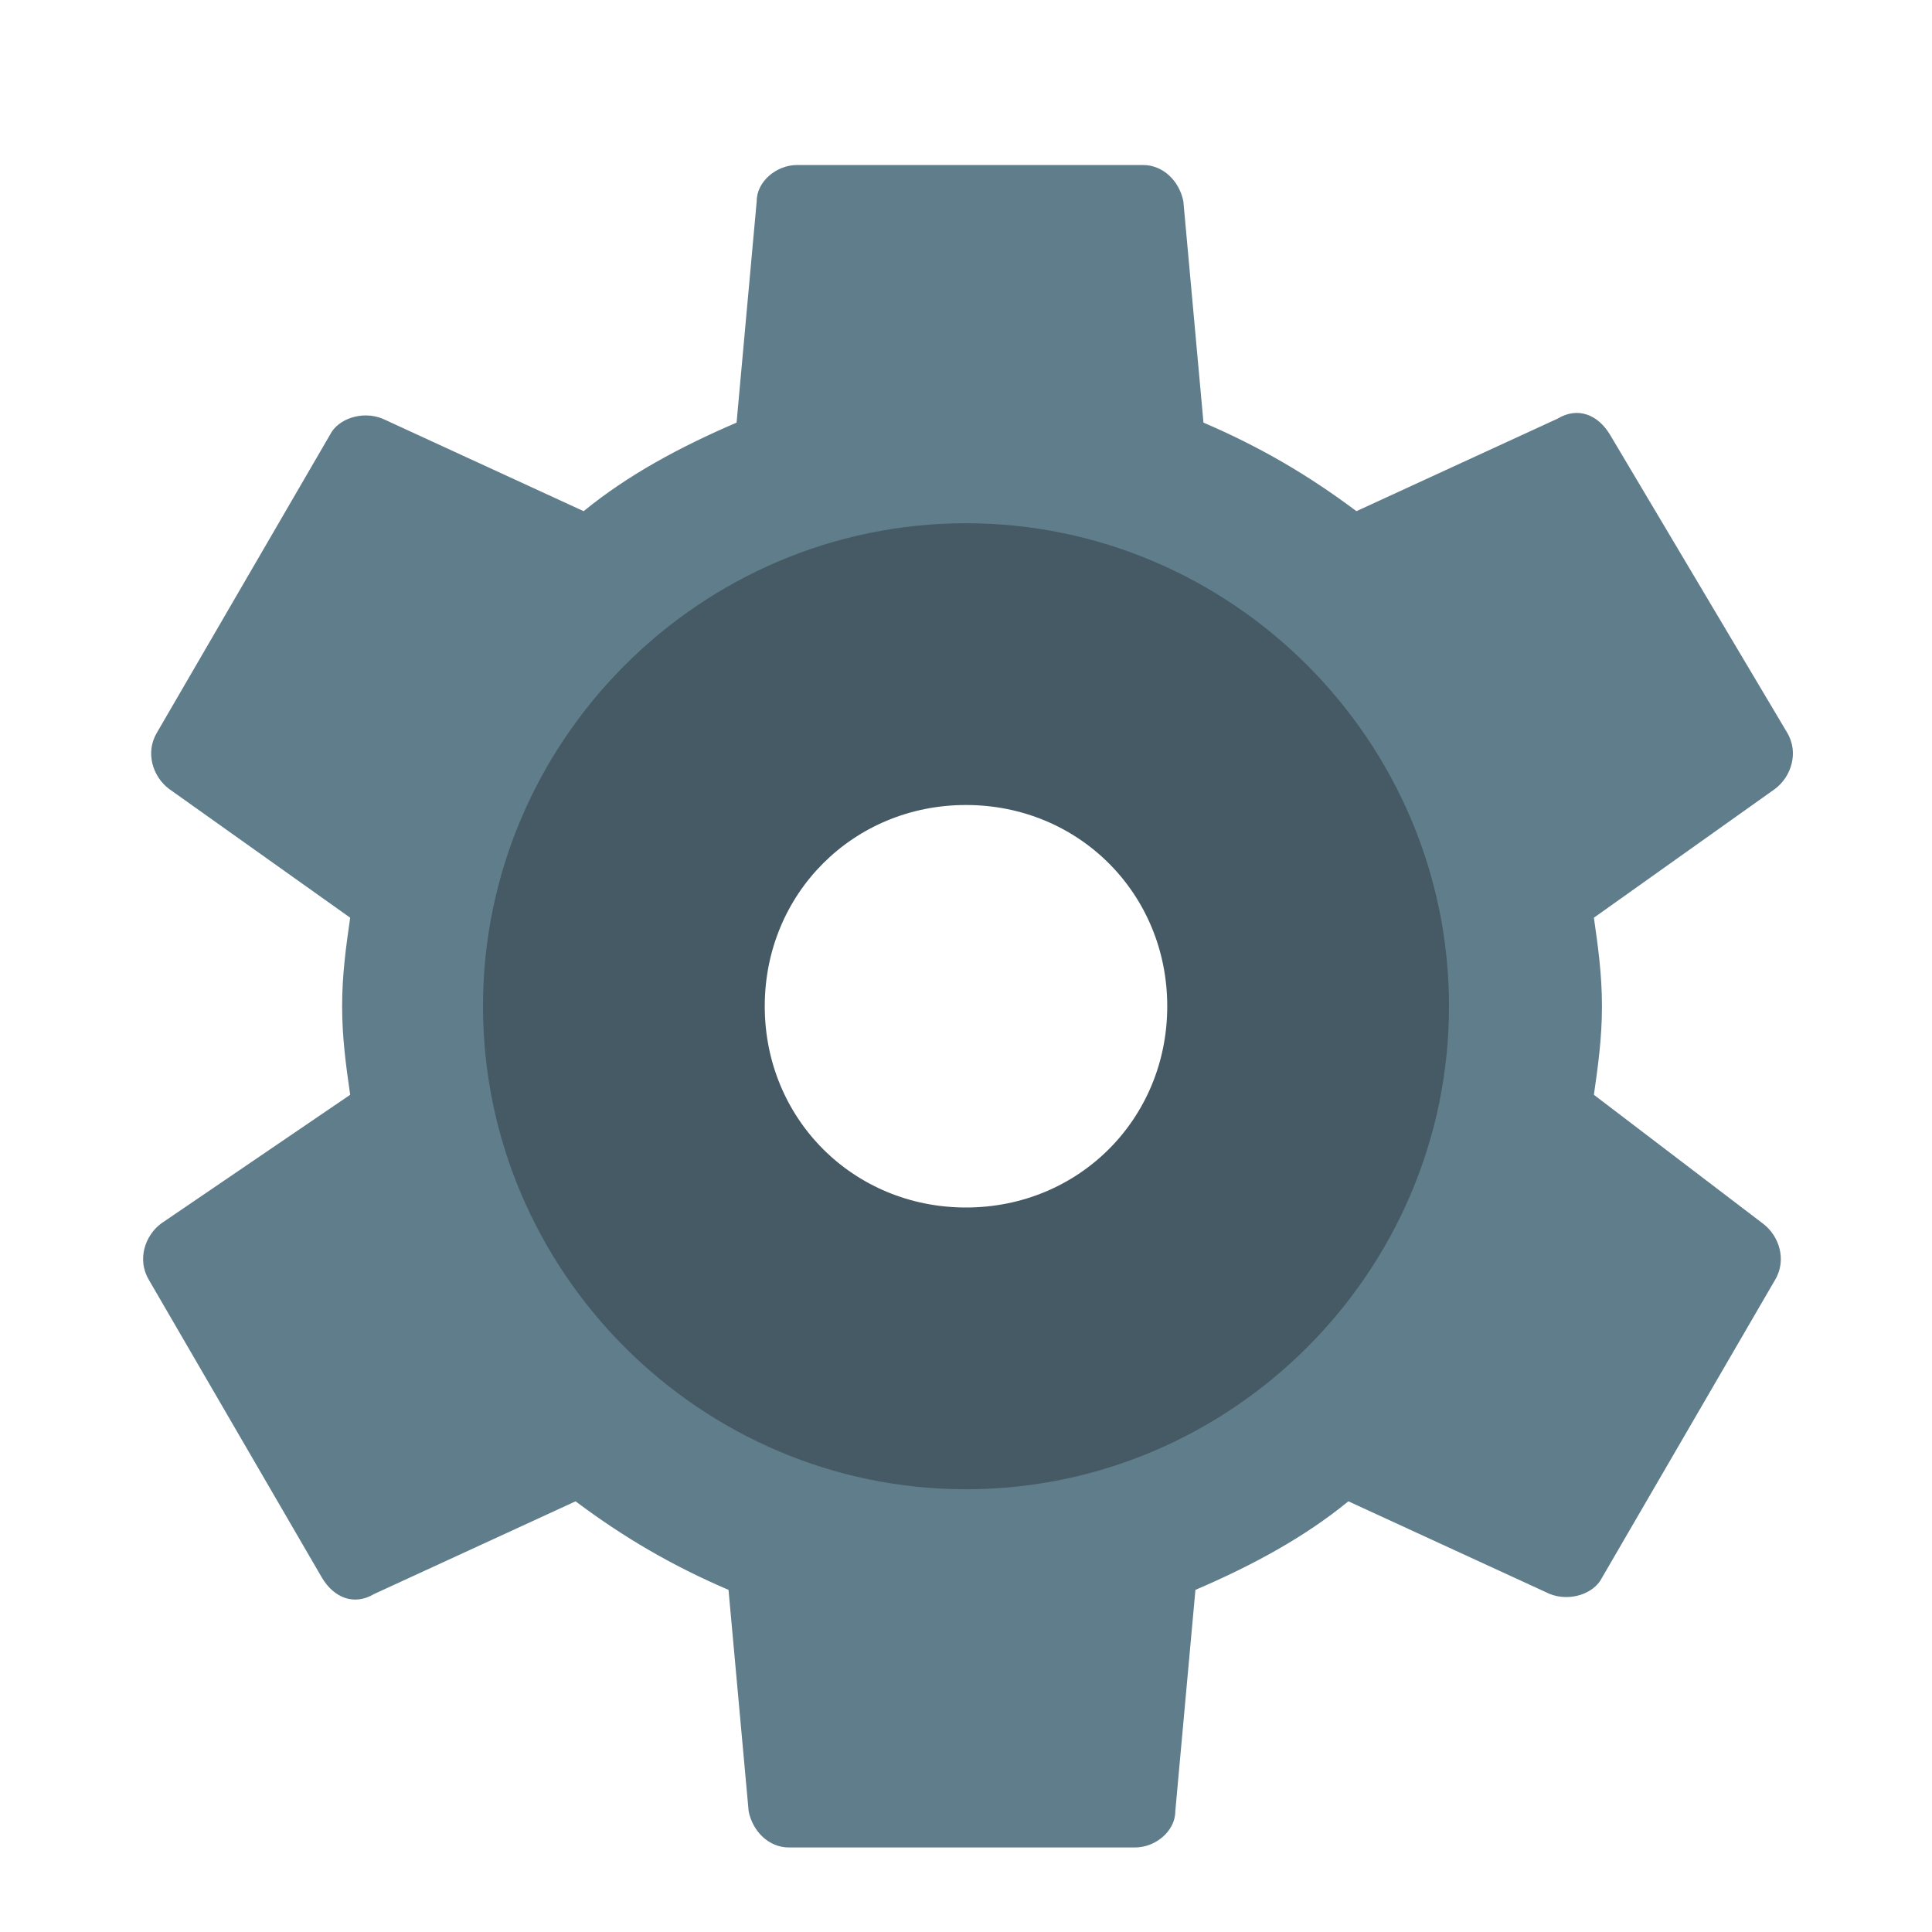
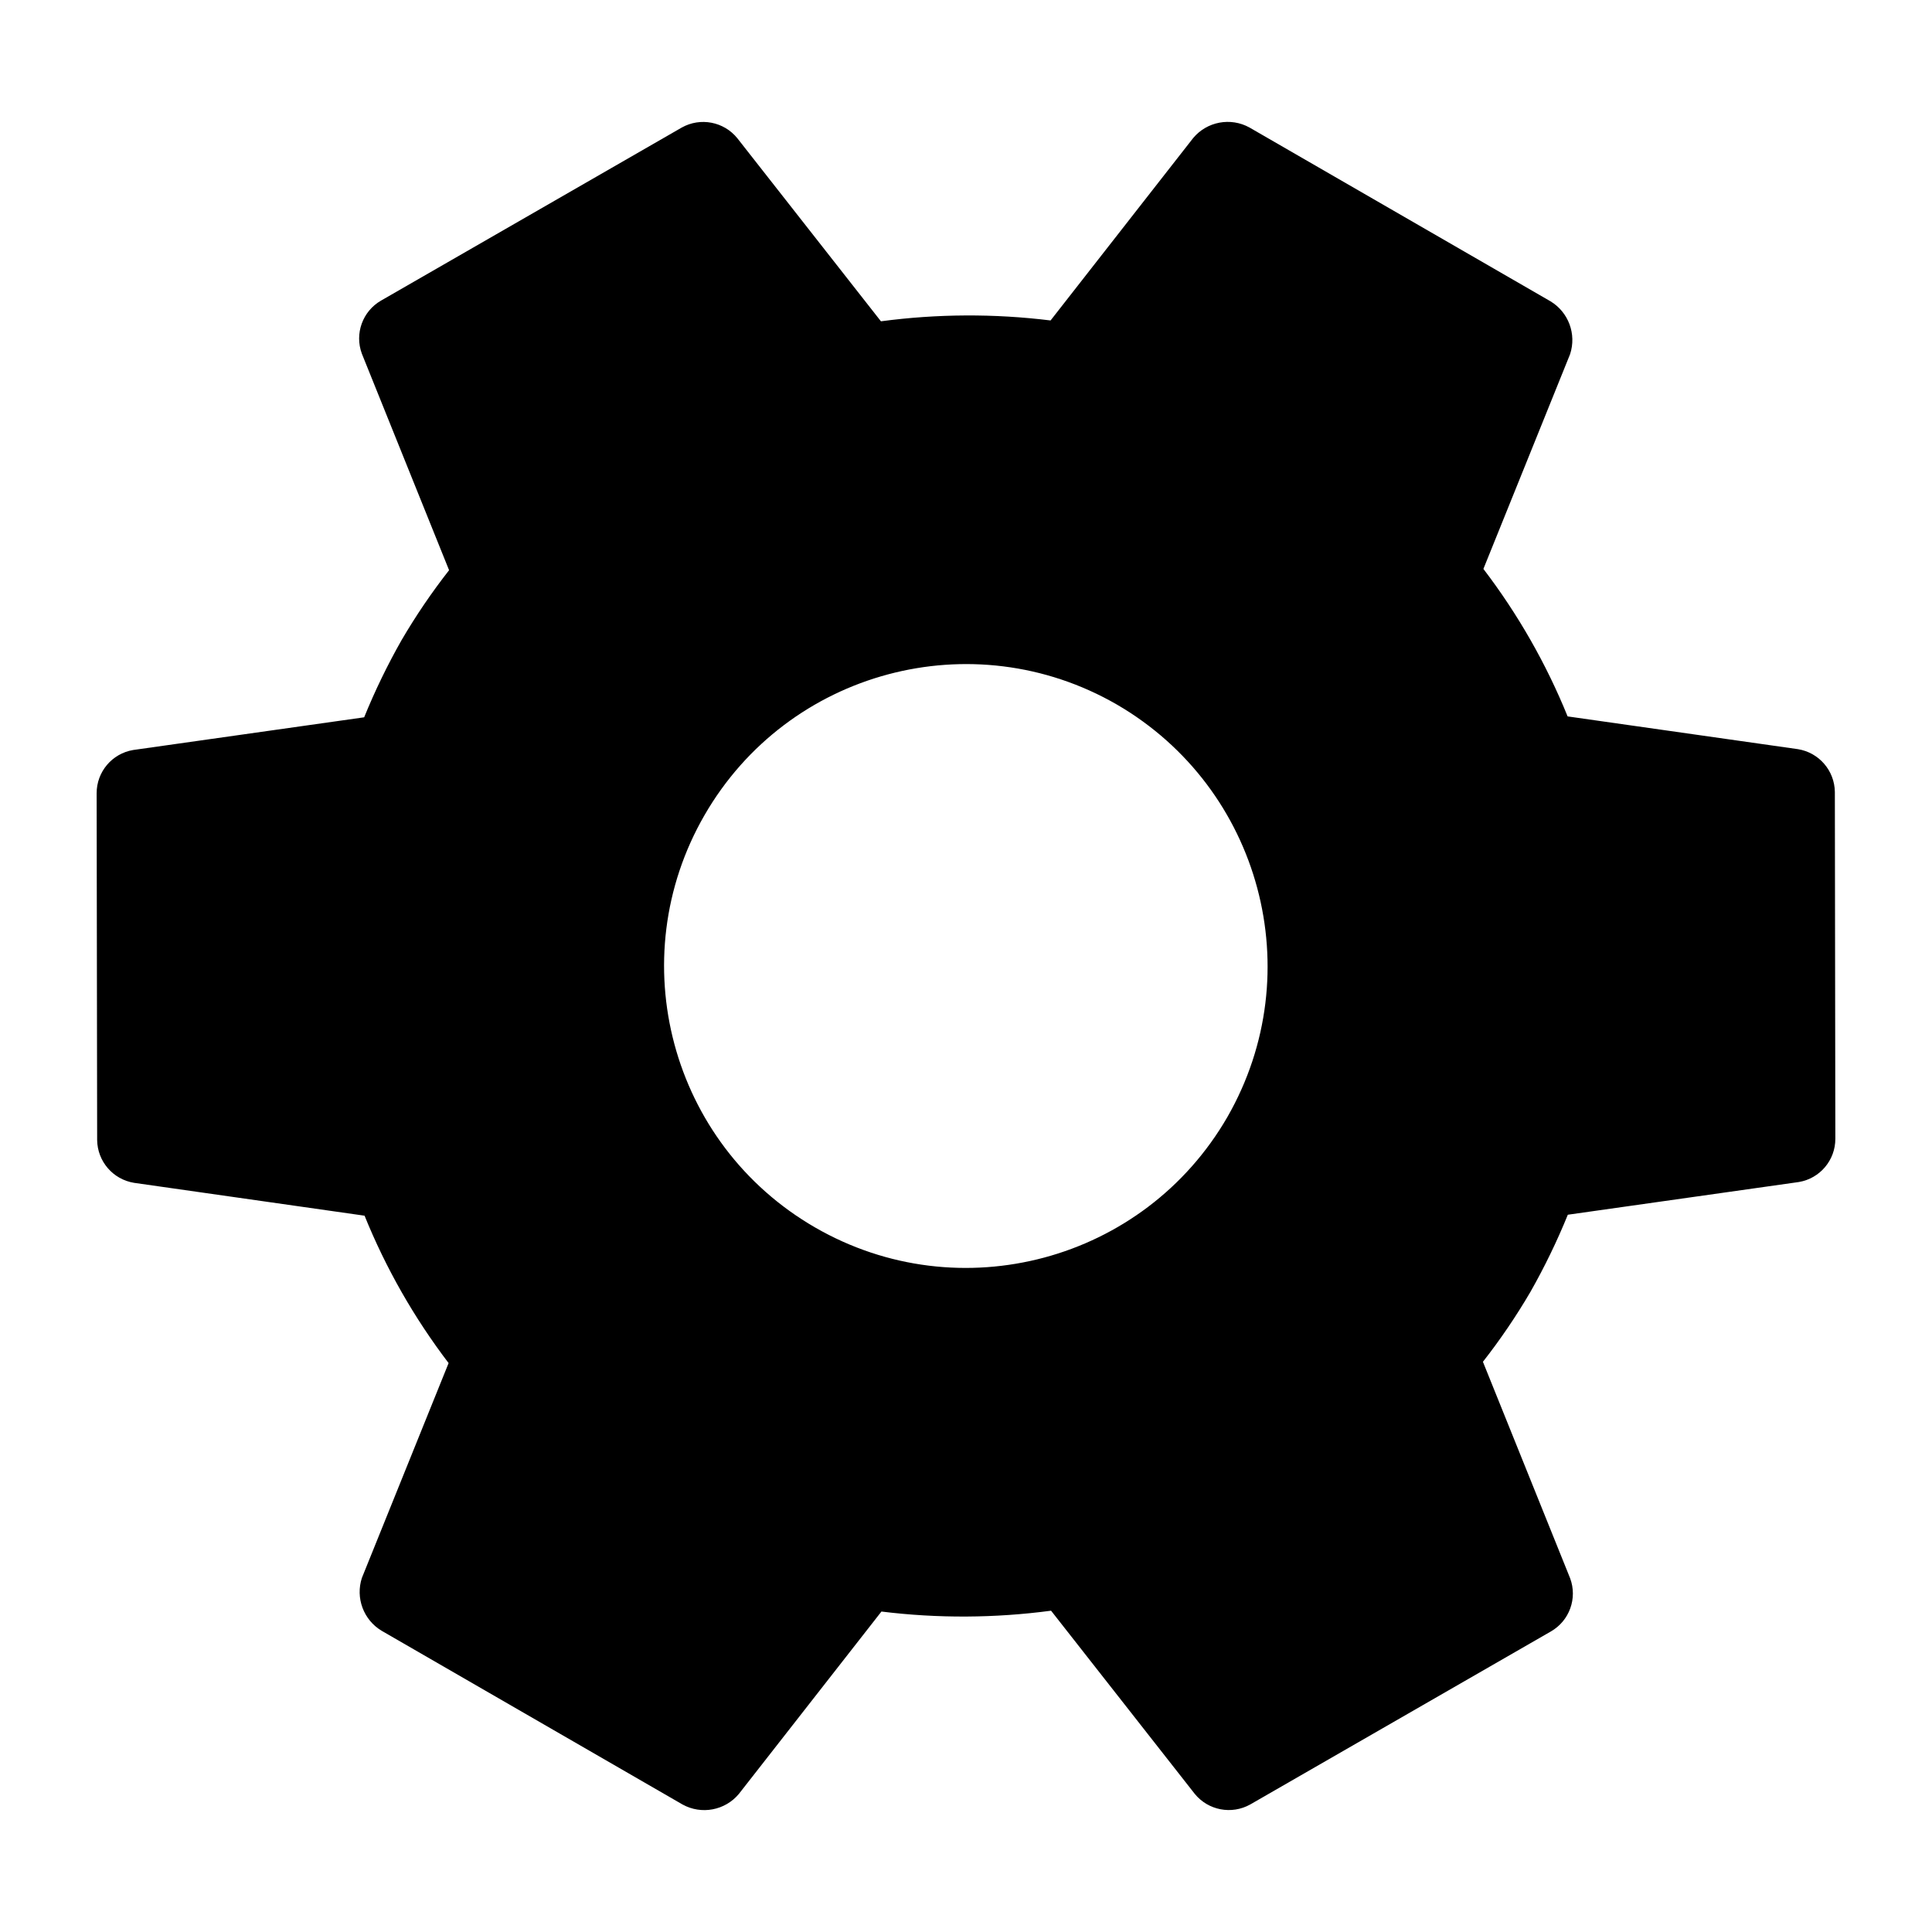
- <svg xmlns="http://www.w3.org/2000/svg" height="48" viewBox="0 0 48 48" width="48">
-   <path d="m39.6 27.2c.1-.7.2-1.4.2-2.2s-.1-1.5-.2-2.2l4.5-3.2c.4-.3.6-.9.3-1.4l-4.4-7.4c-.3-.5-.8-.7-1.3-.4l-5 2.3c-1.2-.9-2.4-1.6-3.8-2.2l-.5-5.5c-.1-.5-.5-.9-1-.9h-8.6c-.5 0-1 .4-1 .9l-.5 5.5c-1.4.6-2.7 1.3-3.8 2.2l-5-2.3c-.5-.2-1.1 0-1.3.4l-4.3 7.4c-.3.5-.1 1.1.3 1.4l4.5 3.2c-.1.7-.2 1.4-.2 2.2s.1 1.5.2 2.2l-4.7 3.2c-.4.3-.6.9-.3 1.4l4.3 7.4c.3.5.8.7 1.3.4l5-2.3c1.2.9 2.4 1.6 3.8 2.2l.5 5.5c.1.5.5.9 1 .9h8.6c.5 0 1-.4 1-.9l.5-5.5c1.4-.6 2.7-1.3 3.8-2.2l5 2.3c.5.2 1.1 0 1.3-.4l4.3-7.4c.3-.5.1-1.1-.3-1.4zm-15.6 7.8c-5.5 0-10-4.5-10-10s4.5-10 10-10 10 4.5 10 10-4.5 10-10 10z" fill="#607d8b" />
-   <path d="m24 13c-6.6 0-12 5.4-12 12s5.4 12 12 12 12-5.4 12-12-5.4-12-12-12zm0 17c-2.8 0-5-2.2-5-5s2.2-5 5-5 5 2.2 5 5-2.2 5-5 5z" fill="#455a64" />
+ <svg xmlns="http://www.w3.org/2000/svg" version="1.1" viewBox="0 0 512 512">
+   <path d="m296 186.72a80 80 0 1 0 29.282 109.28 80.24 80.24 0 0 0-29.282-109.28zm109.58 155.64a165.53 165.53 0 0 1-12.59 18.527l23.107 57.358a11.59 11.59 0 0 1-5.112 14.115l-79.649 45.836a11.64 11.64 0 0 1-14.711-2.8l-38.08-48.544a176.56 176.56 0 0 1-44.954 0.223l-37.803 48.357a11.93 11.93 0 0 1-14.898 2.784l-79.778-46.06a12 12 0 0 1-5.203-14.008l22.977-56.917a169.3 169.3 0 0 1-22.274-39.06l-61.08-8.706a11.64 11.64 0 0 1-9.786-11.331l-0.134-91.888a11.59 11.59 0 0 1 9.668-11.485l61.227-8.668a174.58 174.58 0 0 1 9.915-20.453 165.53 165.53 0 0 1 12.59-18.527l-23.107-57.358a11.59 11.59 0 0 1 5.112-14.115l79.649-45.836a11.64 11.64 0 0 1 14.711 2.8l38.08 48.544a176.56 176.56 0 0 1 44.954-0.223l37.803-48.357a11.93 11.93 0 0 1 14.898-2.784l79.778 46.06a12 12 0 0 1 5.203 14.008l-22.977 56.917a169.3 169.3 0 0 1 22.317 39.085l61.037 8.681a11.64 11.64 0 0 1 9.786 11.331l0.129 91.896a11.59 11.59 0 0 1-9.668 11.485l-61.227 8.668a174.58 174.58 0 0 1-9.91 20.444z" />
</svg>
